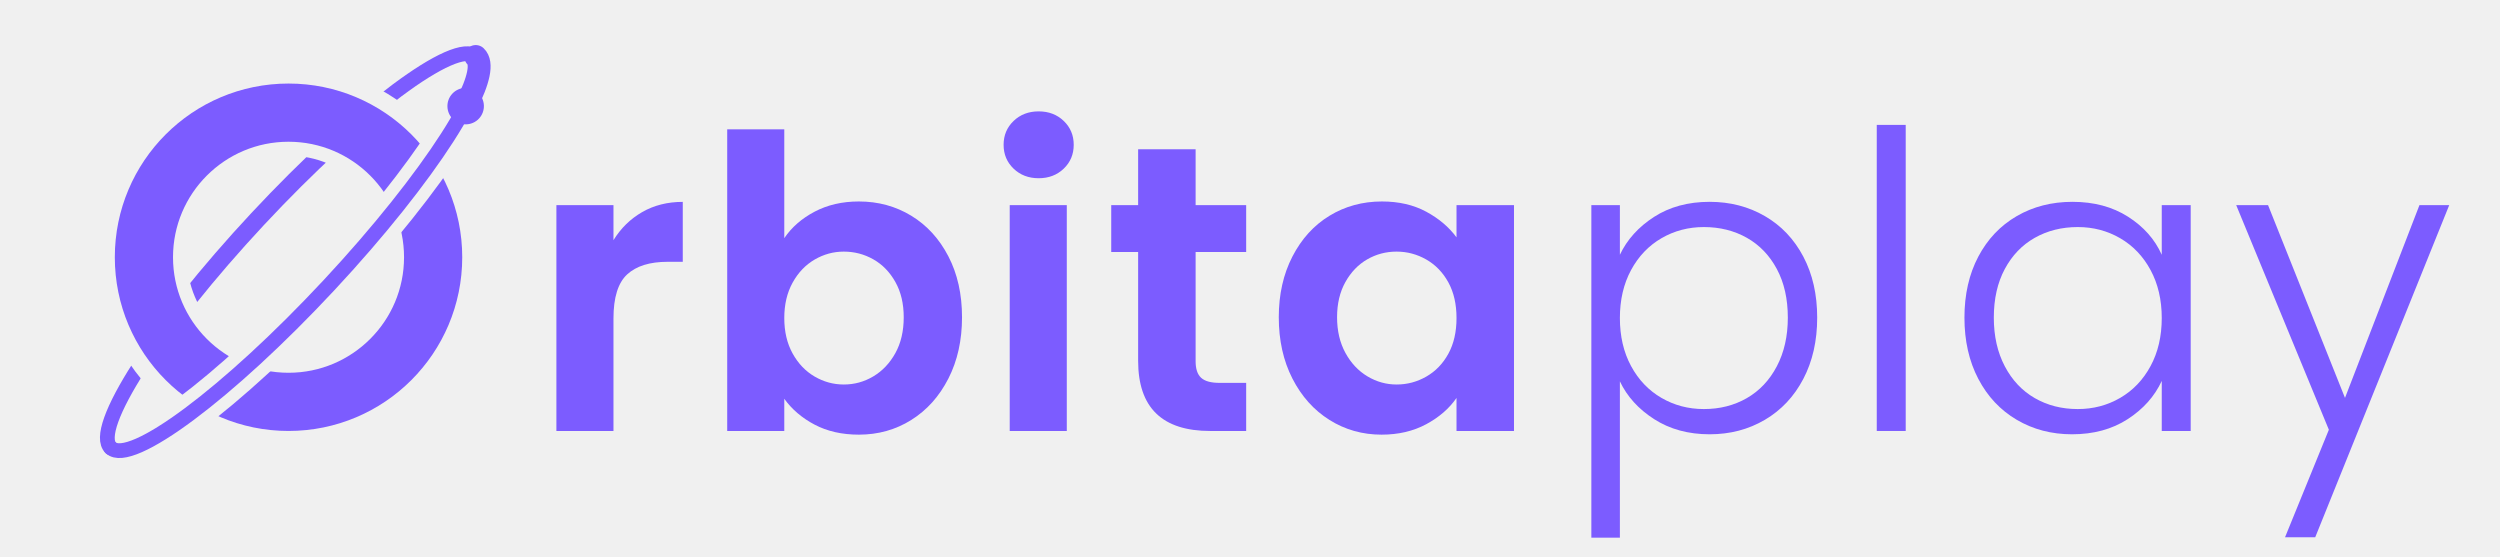
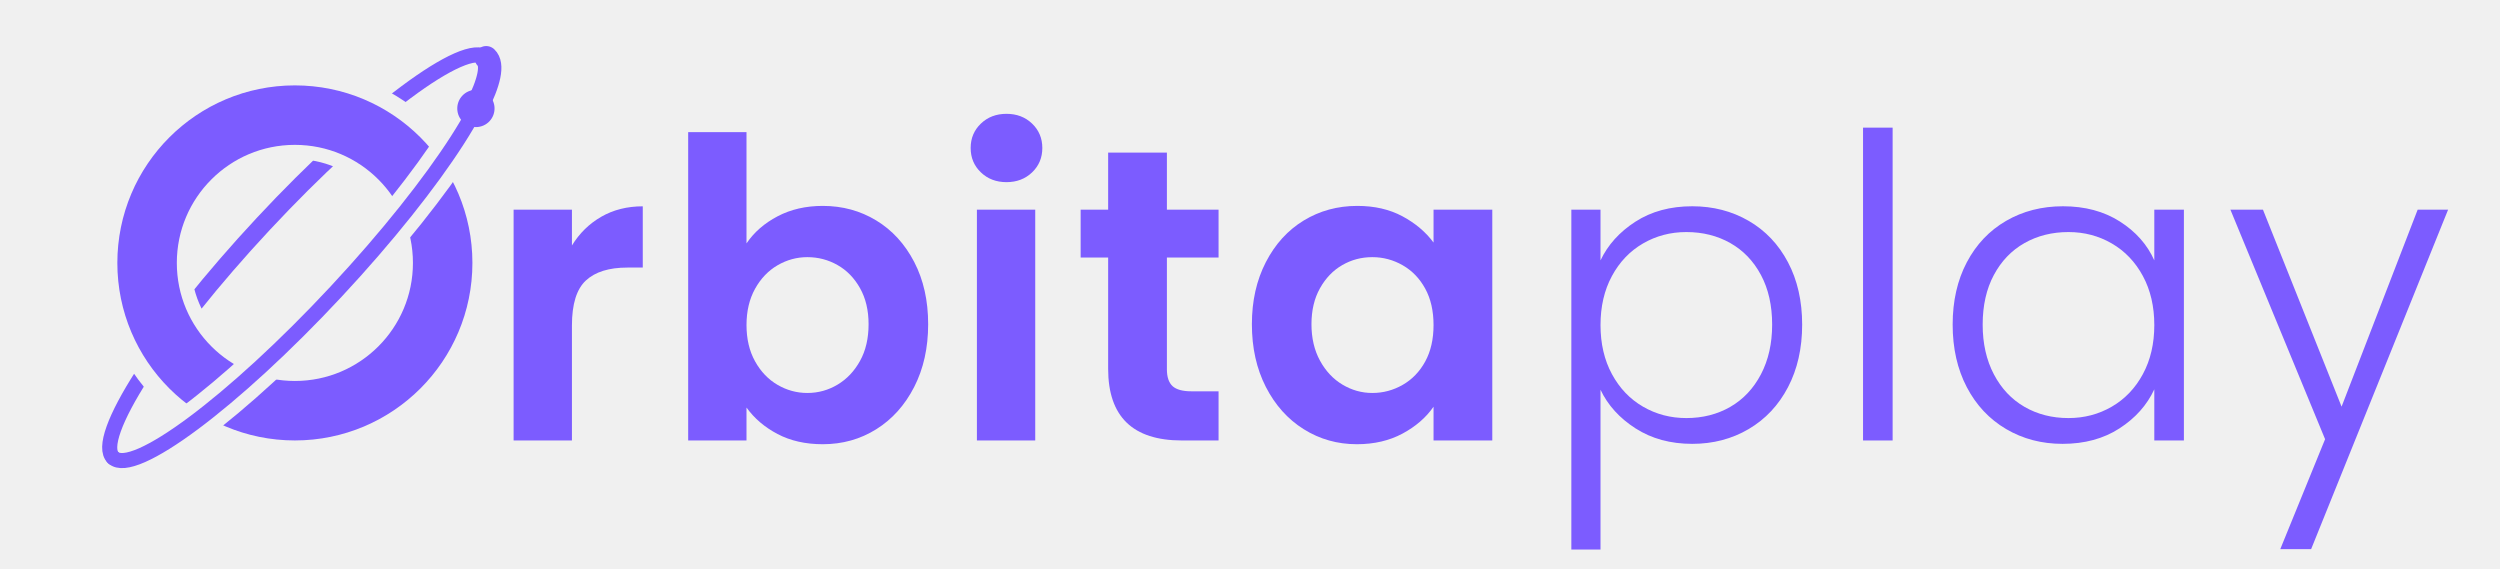
- <svg xmlns="http://www.w3.org/2000/svg" viewBox="-330.4 -240.4 7195.2 1600.8">
+ <svg xmlns="http://www.w3.org/2000/svg" viewBox="-330.4 -240.4 7040.2 1600.8">
  <defs>
    <mask id="cflvio" maskUnits="userSpaceOnUse" x="-3000" y="-3000" width="12000" height="7000">
      <rect x="-3000" y="-3000" width="12000" height="7000" fill="#fff" />
      <path transform="translate(500.0 500.0) rotate(-47) translate(20.0 0)" d="M-770.0 0 A770.0 140.0 0 0 0 770.0 0" fill="none" stroke="#000" stroke-width="112.5" />
    </mask>
    <mask id="outlvio" maskUnits="userSpaceOnUse" x="-3000" y="-3000" width="12000" height="7000">
      <rect x="-3000" y="-3000" width="12000" height="7000" fill="#fff" />
      <circle cx="500.0" cy="500.0" r="550.0" fill="#000" />
    </mask>
    <clipPath id="holelvio">
      <circle cx="500.0" cy="500.0" r="292.5" />
    </clipPath>
  </defs>
  <circle cx="500.0" cy="500.0" r="416.2" fill="none" stroke="#7C5CFF" stroke-width="167.5" mask="url(#cflvio)" />
  <g mask="url(#outlvio)">
    <path transform="translate(500.0 500.0) rotate(-47) translate(20.0 0)" d="M-770.0 0 A770.0 140.0 0 0 1 770.0 0" fill="none" stroke="#7C5CFF" stroke-width="42.5" stroke-linecap="round" />
  </g>
  <g clip-path="url(#holelvio)">
    <path transform="translate(500.0 500.0) rotate(-47) translate(20.0 0)" d="M-770.0 0 A770.0 140.0 0 0 1 770.0 0" fill="none" stroke="#7C5CFF" stroke-width="50.0" />
  </g>
  <g transform="translate(500.0 500.0) rotate(-47) translate(20.0 0)">
    <path d="M-770.0 0 A770.0 140.0 0 0 0 770.0 0" fill="none" stroke="#7C5CFF" stroke-width="42.5" stroke-linecap="round" />
    <path d="M645.8 76.2 A770.0 140.0 0 0 0 770.0 0" fill="none" stroke="#7C5CFF" stroke-width="65.9" stroke-linecap="round" />
    <circle cx="645.8" cy="76.2" r="52.5" fill="#7C5CFF" />
  </g>
  <g fill="#7C5CFF" color="#7C5CFF">
-     <path d="M1634.675 340.614V513.087H1591.264Q1513.827 513.087 1474.522 549.458Q1435.217 585.83 1435.217 676.173V1000.0H1270.957V350.0H1435.217V450.903Q1466.895 399.278 1517.933 369.946Q1568.971 340.614 1634.675 340.614Z" />
+     <path d="M1479.675 340.614V513.087H1436.264Q1358.827 513.087 1319.522 549.458Q1280.217 585.83 1280.217 676.173V1000.0H1115.957V350.0H1280.217V450.903Q1311.895 399.278 1362.933 369.946Q1413.971 340.614 1479.675 340.614Z" />
  </g>
  <g fill="#7C5CFF" color="#7C5CFF">
-     <path d="M2141.534 339.44Q2224.838 339.44 2292.301 380.505Q2359.765 421.57 2399.07 497.247Q2438.375 572.924 2438.375 672.653Q2438.375 772.383 2399.07 849.233Q2359.765 926.083 2292.301 968.321Q2224.838 1010.56 2141.534 1010.56Q2068.791 1010.56 2014.233 981.814Q1959.675 953.069 1926.823 907.31V1000.0H1762.563V131.769H1926.823V445.036Q1958.502 398.105 2014.233 368.773Q2069.964 339.44 2141.534 339.44ZM2098.123 483.755Q2053.538 483.755 2014.233 506.634Q1974.928 529.513 1950.875 572.924Q1926.823 616.336 1926.823 675.0Q1926.823 733.664 1950.875 777.076Q1974.928 820.487 2014.233 843.366Q2053.538 866.245 2098.123 866.245Q2143.881 866.245 2183.186 842.78Q2222.491 819.314 2246.543 775.903Q2270.596 732.491 2270.596 672.653Q2270.596 613.989 2246.543 571.164Q2222.491 528.339 2183.186 506.047Q2143.881 483.755 2098.123 483.755Z" />
+     <path d="M1986.534 339.44Q2069.838 339.44 2137.301 380.505Q2204.765 421.57 2244.07 497.247Q2283.375 572.924 2283.375 672.653Q2283.375 772.383 2244.07 849.233Q2204.765 926.083 2137.301 968.321Q2069.838 1010.56 1986.534 1010.56Q1913.791 1010.56 1859.233 981.814Q1804.675 953.069 1771.823 907.31V1000.0H1607.563V131.769H1771.823V445.036Q1803.502 398.105 1859.233 368.773Q1914.964 339.44 1986.534 339.44ZM1943.123 483.755Q1898.538 483.755 1859.233 506.634Q1819.928 529.513 1795.875 572.924Q1771.823 616.336 1771.823 675.0Q1771.823 733.664 1795.875 777.076Q1819.928 820.487 1859.233 843.366Q1898.538 866.245 1943.123 866.245Q1988.881 866.245 2028.186 842.78Q2067.491 819.314 2091.543 775.903Q2115.596 732.491 2115.596 672.653Q2115.596 613.989 2091.543 571.164Q2067.491 528.339 2028.186 506.047Q1988.881 483.755 1943.123 483.755Z" />
  </g>
  <g fill="#7C5CFF" color="#7C5CFF">
-     <path d="M2558.051 176.354Q2558.051 135.289 2586.796 107.717Q2615.542 80.144 2658.953 80.144Q2702.365 80.144 2731.11 107.717Q2759.856 135.289 2759.856 176.354Q2759.856 217.419 2731.11 244.991Q2702.365 272.563 2658.953 272.563Q2615.542 272.563 2586.796 244.991Q2558.051 217.419 2558.051 176.354ZM2739.91 350.0V1000.0H2575.65V350.0Z" />
+     <path d="M2403.051 176.354Q2403.051 135.289 2431.796 107.717Q2460.542 80.144 2503.953 80.144Q2547.365 80.144 2576.11 107.717Q2604.856 135.289 2604.856 176.354Q2604.856 217.419 2576.11 244.991Q2547.365 272.563 2503.953 272.563Q2460.542 272.563 2431.796 244.991Q2403.051 217.419 2403.051 176.354ZM2584.91 350.0V1000.0H2420.65V350.0Z" />
  </g>
  <g fill="#7C5CFF" color="#7C5CFF">
-     <path d="M3110.668 484.928V799.368Q3110.668 832.22 3126.507 846.886Q3142.347 861.552 3179.892 861.552H3256.155V1000.0H3152.906Q2945.235 1000.0 2945.235 798.195V484.928H2867.798V350.0H2945.235V189.26H3110.668V350.0H3256.155V484.928Z" />
+     <path d="M2955.668 484.928V799.368Q2955.668 832.22 2971.507 846.886Q2987.347 861.552 3024.892 861.552H3101.155V1000.0H2997.906Q2790.235 1000.0 2790.235 798.195V484.928H2712.798V350.0H2790.235V189.26H2955.668V350.0H3101.155V484.928Z" />
  </g>
  <g fill="#7C5CFF" color="#7C5CFF">
-     <path d="M3646.859 339.44Q3719.603 339.44 3774.161 368.773Q3828.718 398.105 3861.57 442.69V350.0H4027.004V1000.0H3861.57V904.964Q3829.892 950.722 3774.161 980.641Q3718.43 1010.56 3645.686 1010.56Q3563.556 1010.56 3496.092 968.321Q3428.628 926.083 3389.323 849.233Q3350.018 772.383 3350.018 672.653Q3350.018 574.097 3389.323 497.834Q3428.628 421.57 3496.092 380.505Q3563.556 339.44 3646.859 339.44ZM3689.097 483.755Q3643.339 483.755 3604.621 506.047Q3565.903 528.339 3541.85 571.164Q3517.798 613.989 3517.798 672.653Q3517.798 731.318 3541.85 775.316Q3565.903 819.314 3605.208 842.78Q3644.513 866.245 3689.097 866.245Q3734.856 866.245 3774.747 843.366Q3814.639 820.487 3838.105 777.662Q3861.57 734.838 3861.57 675.0Q3861.57 615.162 3838.105 572.338Q3814.639 529.513 3774.747 506.634Q3734.856 483.755 3689.097 483.755Z" />
+     <path d="M3491.859 339.44Q3564.603 339.44 3619.161 368.773Q3673.718 398.105 3706.57 442.69V350.0H3872.004V1000.0H3706.57V904.964Q3674.892 950.722 3619.161 980.641Q3563.43 1010.56 3490.686 1010.56Q3408.556 1010.56 3341.092 968.321Q3273.628 926.083 3234.323 849.233Q3195.018 772.383 3195.018 672.653Q3195.018 574.097 3234.323 497.834Q3273.628 421.57 3341.092 380.505Q3408.556 339.44 3491.859 339.44ZM3534.097 483.755Q3488.339 483.755 3449.621 506.047Q3410.903 528.339 3386.85 571.164Q3362.798 613.989 3362.798 672.653Q3362.798 731.318 3386.85 775.316Q3410.903 819.314 3450.208 842.78Q3489.513 866.245 3534.097 866.245Q3579.856 866.245 3619.747 843.366Q3659.639 820.487 3683.105 777.662Q3706.57 734.838 3706.57 675.0Q3706.57 615.162 3683.105 572.338Q3659.639 529.513 3619.747 506.634Q3579.856 483.755 3534.097 483.755Z" />
  </g>
  <g fill="#7C5CFF" color="#7C5CFF">
-     <path d="M4590.101 340.476Q4678.196 340.476 4749.029 381.548Q4819.862 422.619 4859.743 498.214Q4899.624 573.81 4899.624 673.81Q4899.624 773.81 4859.743 850.0Q4819.862 926.19 4749.029 967.857Q4678.196 1009.524 4590.101 1009.524Q4498.434 1009.524 4430.577 966.071Q4362.72 922.619 4331.767 857.143V1307.143H4249.624V350.0H4331.767V492.857Q4362.72 427.381 4429.982 383.929Q4497.243 340.476 4590.101 340.476ZM4573.434 413.095Q4506.767 413.095 4451.41 445.238Q4396.053 477.381 4363.91 536.905Q4331.767 596.429 4331.767 675.0Q4331.767 753.571 4363.91 813.095Q4396.053 872.619 4451.41 904.762Q4506.767 936.905 4573.434 936.905Q4642.482 936.905 4697.243 905.357Q4752.005 873.81 4783.553 813.69Q4815.101 753.571 4815.101 673.81Q4815.101 592.857 4783.553 533.929Q4752.005 475.0 4697.243 444.048Q4642.482 413.095 4573.434 413.095Z" />
+     <path d="M4435.101 340.476Q4523.196 340.476 4594.029 381.548Q4664.862 422.619 4704.743 498.214Q4744.624 573.81 4744.624 673.81Q4744.624 773.81 4704.743 850.0Q4664.862 926.19 4594.029 967.857Q4523.196 1009.524 4435.101 1009.524Q4343.434 1009.524 4275.577 966.071Q4207.72 922.619 4176.767 857.143V1307.143H4094.624V350.0H4176.767V492.857Q4207.72 427.381 4274.982 383.929Q4342.243 340.476 4435.101 340.476ZM4418.434 413.095Q4351.767 413.095 4296.41 445.238Q4241.053 477.381 4208.91 536.905Q4176.767 596.429 4176.767 675.0Q4176.767 753.571 4208.91 813.095Q4241.053 872.619 4296.41 904.762Q4351.767 936.905 4418.434 936.905Q4487.482 936.905 4542.243 905.357Q4597.005 873.81 4628.553 813.69Q4660.101 753.571 4660.101 673.81Q4660.101 592.857 4628.553 533.929Q4597.005 475.0 4542.243 444.048Q4487.482 413.095 4418.434 413.095Z" />
  </g>
  <g fill="#7C5CFF" color="#7C5CFF">
-     <path d="M5154.386 119.048V1000.0H5071.053V119.048Z" />
+     <path d="M4999.386 119.048V1000.0H4916.053V119.048Z" />
  </g>
  <g fill="#7C5CFF" color="#7C5CFF">
-     <path d="M5634.148 340.476Q5727.005 340.476 5794.267 383.333Q5861.529 426.19 5891.291 492.857V350.0H5974.624V1000.0H5891.291V855.952Q5860.339 922.619 5793.077 966.071Q5725.815 1009.524 5632.958 1009.524Q5544.862 1009.524 5474.029 967.857Q5403.196 926.19 5363.315 850.0Q5323.434 773.81 5323.434 673.81Q5323.434 573.81 5363.315 498.214Q5403.196 422.619 5474.029 381.548Q5544.862 340.476 5634.148 340.476ZM5649.624 413.095Q5580.577 413.095 5525.815 444.048Q5471.053 475.0 5439.505 533.929Q5407.958 592.857 5407.958 673.81Q5407.958 753.571 5439.505 813.69Q5471.053 873.81 5525.815 905.357Q5580.577 936.905 5649.624 936.905Q5716.291 936.905 5771.648 904.762Q5827.005 872.619 5859.148 813.095Q5891.291 753.571 5891.291 675.0Q5891.291 596.429 5859.148 536.905Q5827.005 477.381 5771.648 445.238Q5716.291 413.095 5649.624 413.095Z" />
+     <path d="M5479.148 340.476Q5572.005 340.476 5639.267 383.333Q5706.529 426.19 5736.291 492.857V350.0H5819.624V1000.0H5736.291V855.952Q5705.339 922.619 5638.077 966.071Q5570.815 1009.524 5477.958 1009.524Q5389.862 1009.524 5319.029 967.857Q5248.196 926.19 5208.315 850.0Q5168.434 773.81 5168.434 673.81Q5168.434 573.81 5208.315 498.214Q5248.196 422.619 5319.029 381.548Q5389.862 340.476 5479.148 340.476ZM5494.624 413.095Q5425.577 413.095 5370.815 444.048Q5316.053 475.0 5284.505 533.929Q5252.958 592.857 5252.958 673.81Q5252.958 753.571 5284.505 813.69Q5316.053 873.81 5370.815 905.357Q5425.577 936.905 5494.624 936.905Q5561.291 936.905 5616.648 904.762Q5672.005 872.619 5704.148 813.095Q5736.291 753.571 5736.291 675.0Q5736.291 596.429 5704.148 536.905Q5672.005 477.381 5616.648 445.238Q5561.291 413.095 5494.624 413.095Z" />
  </g>
  <g fill="#7C5CFF" color="#7C5CFF">
-     <path d="M6718.672 350.0 6332.958 1305.952H6246.053L6372.243 996.429L6105.577 350.0H6197.243L6418.672 904.762L6632.958 350.0Z" />
+     <path d="M6563.672 350.0 6177.958 1305.952H6091.053L6217.243 996.429L5950.577 350.0H6042.243L6263.672 904.762L6477.958 350.0Z" />
  </g>
</svg>
